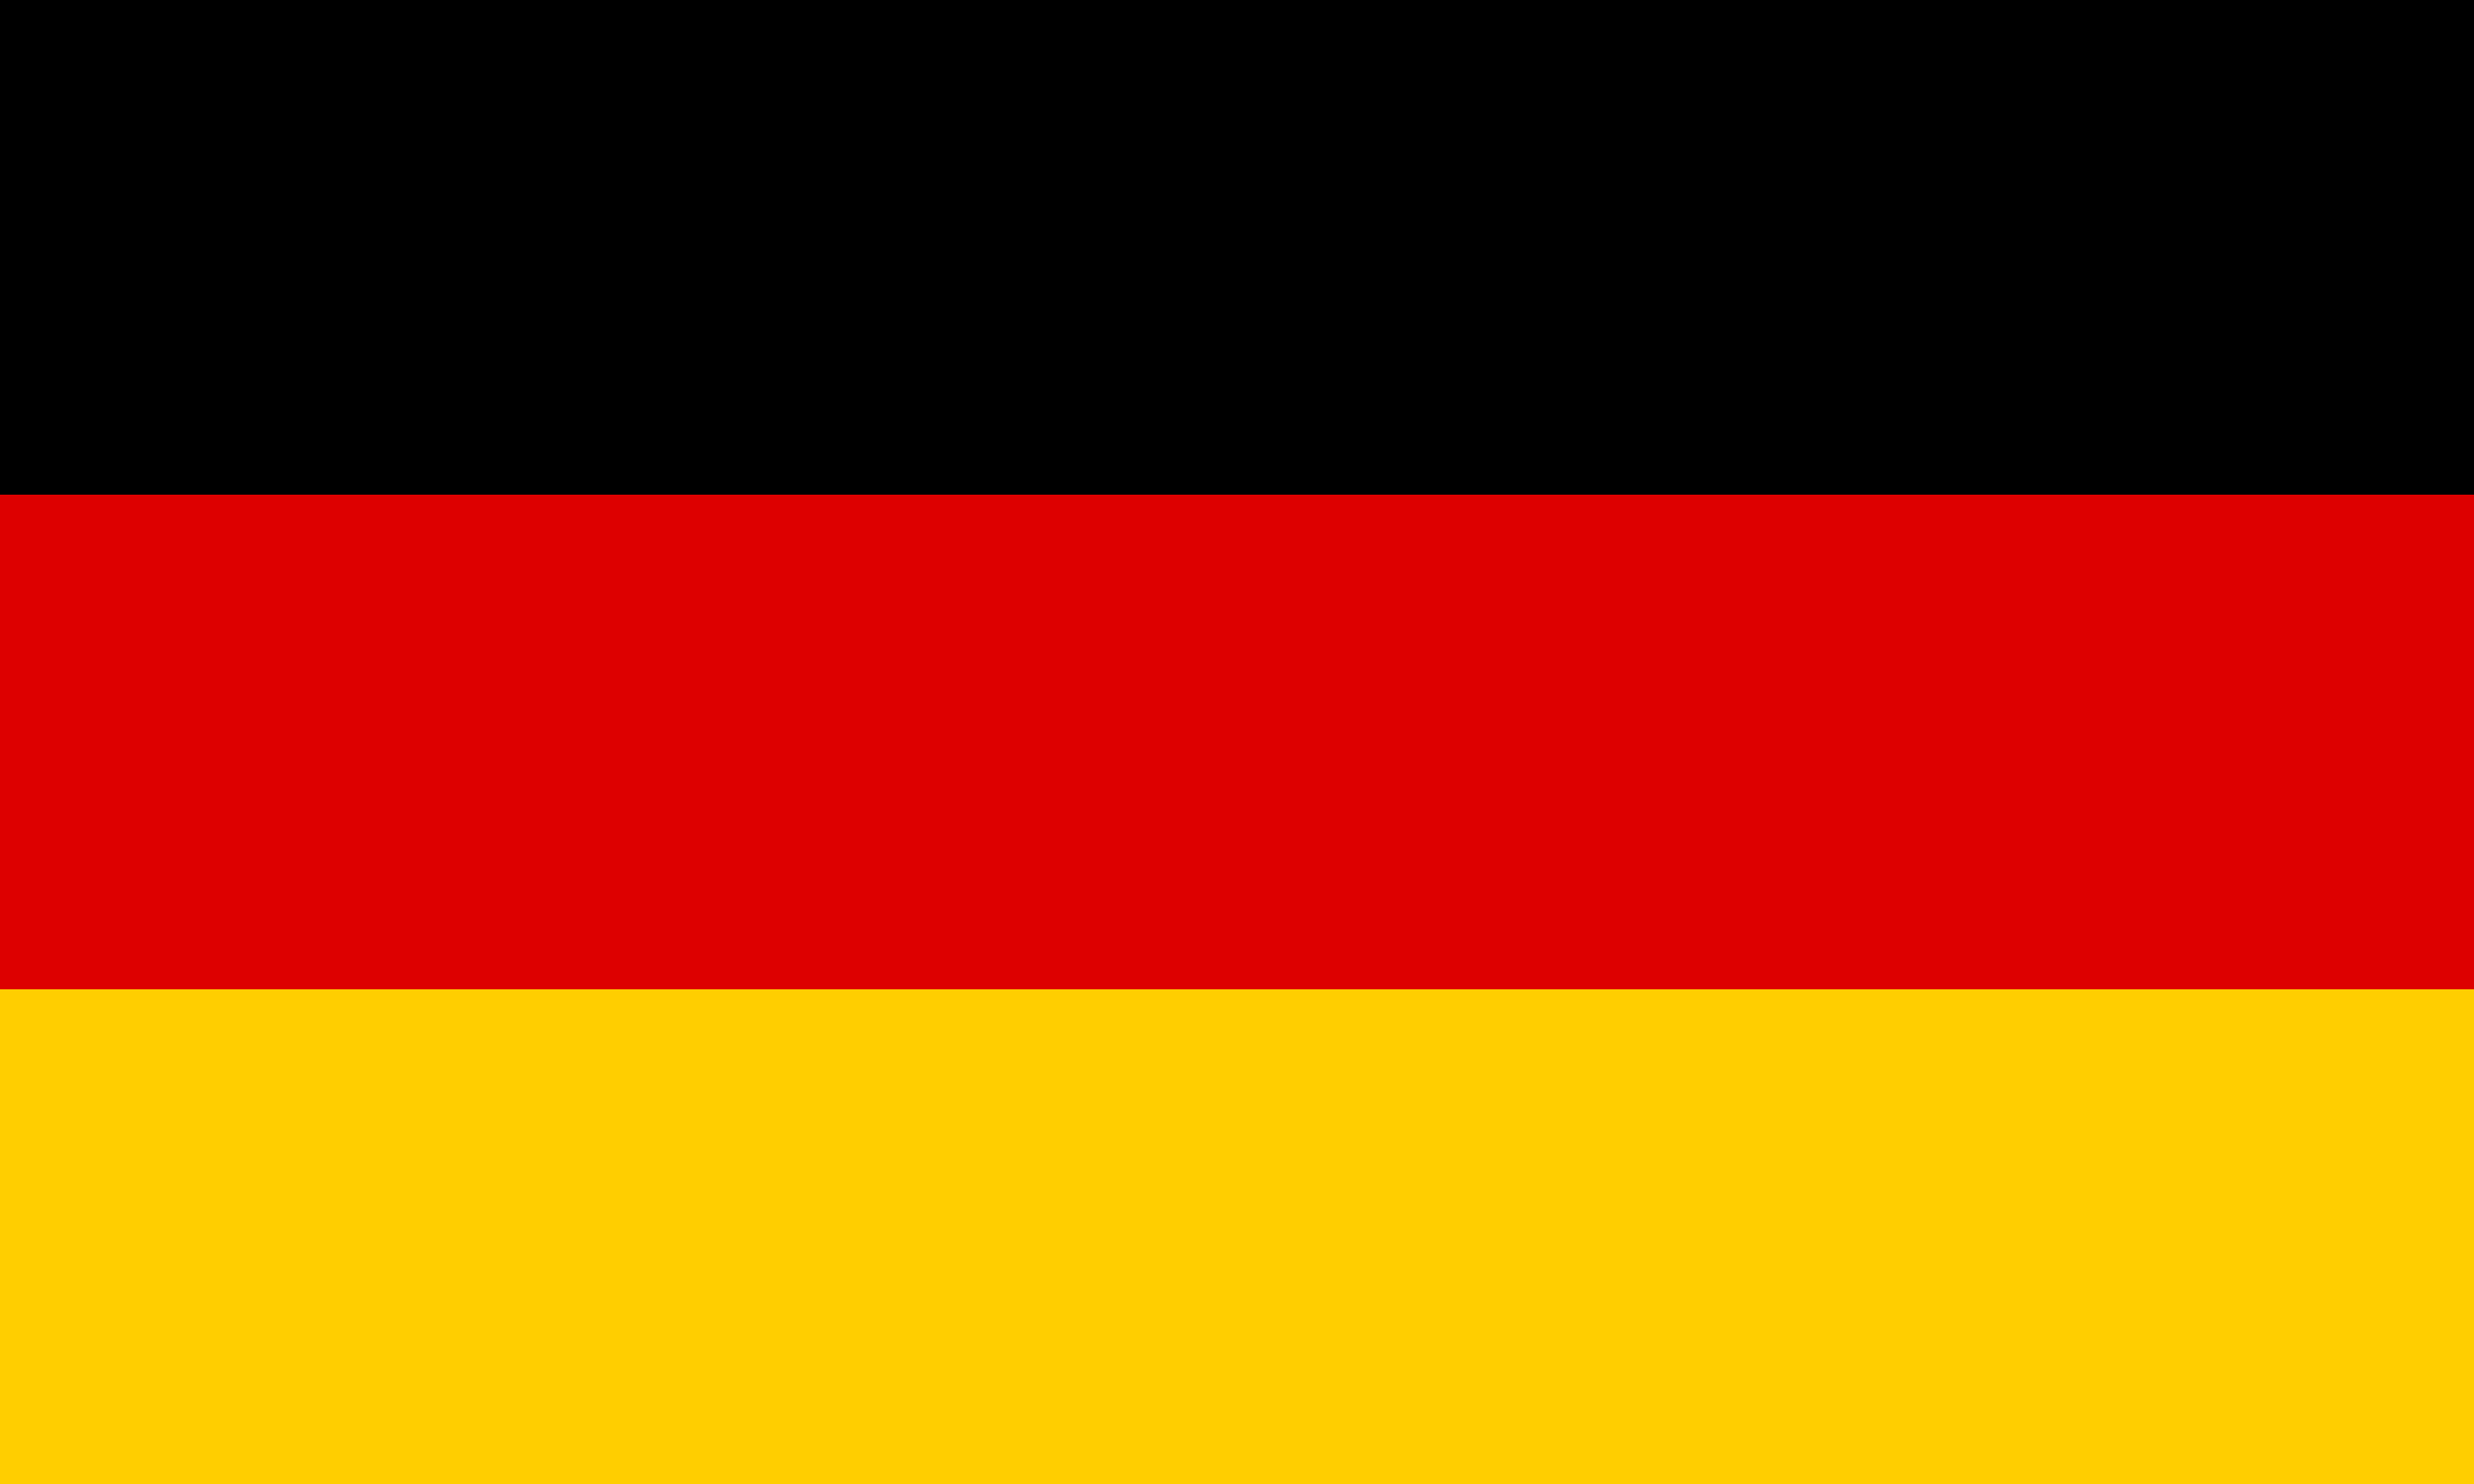
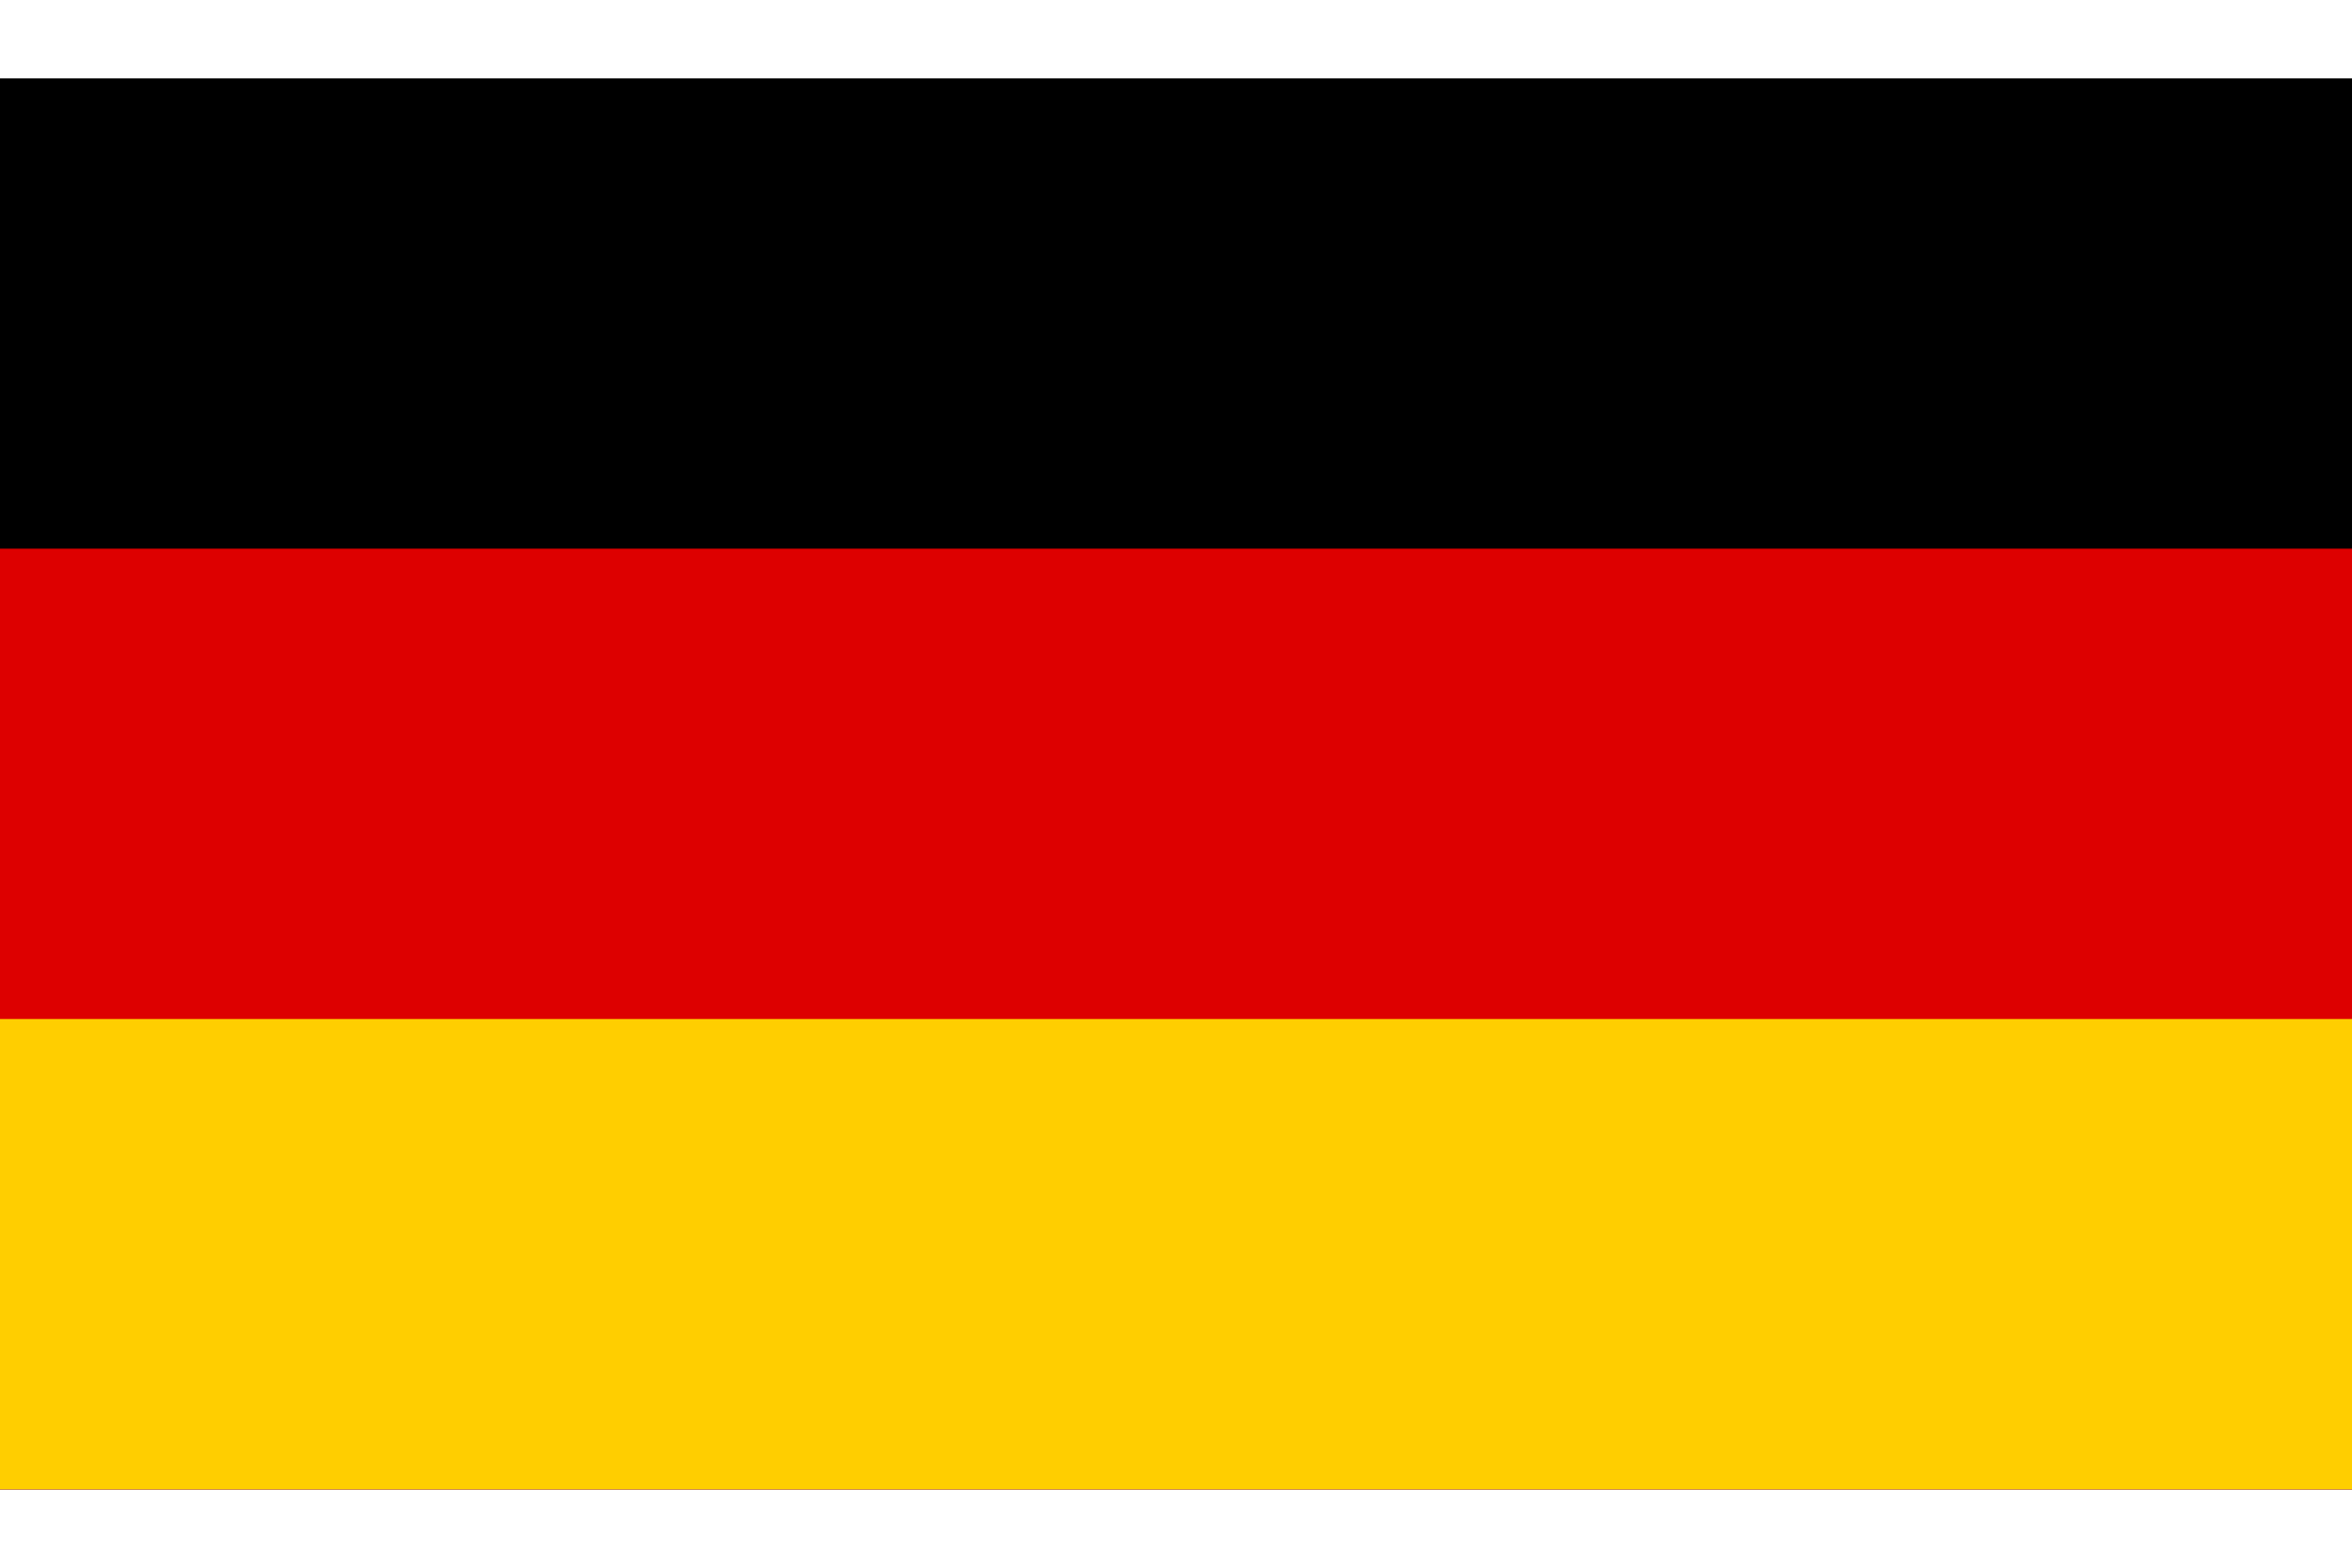
- <svg xmlns="http://www.w3.org/2000/svg" width="1000" height="600" viewBox="0 0 5 3">
+ <svg xmlns="http://www.w3.org/2000/svg" width="30" height="20" viewBox="0 0 5 3">
  <rect id="black_stripe" width="5" height="3" y="0" x="0" fill="#000" />
  <rect id="red_stripe" width="5" height="2" y="1" x="0" fill="#D00" />
  <rect id="gold_stripe" width="5" height="1" y="2" x="0" fill="#FFCE00" />
</svg>
